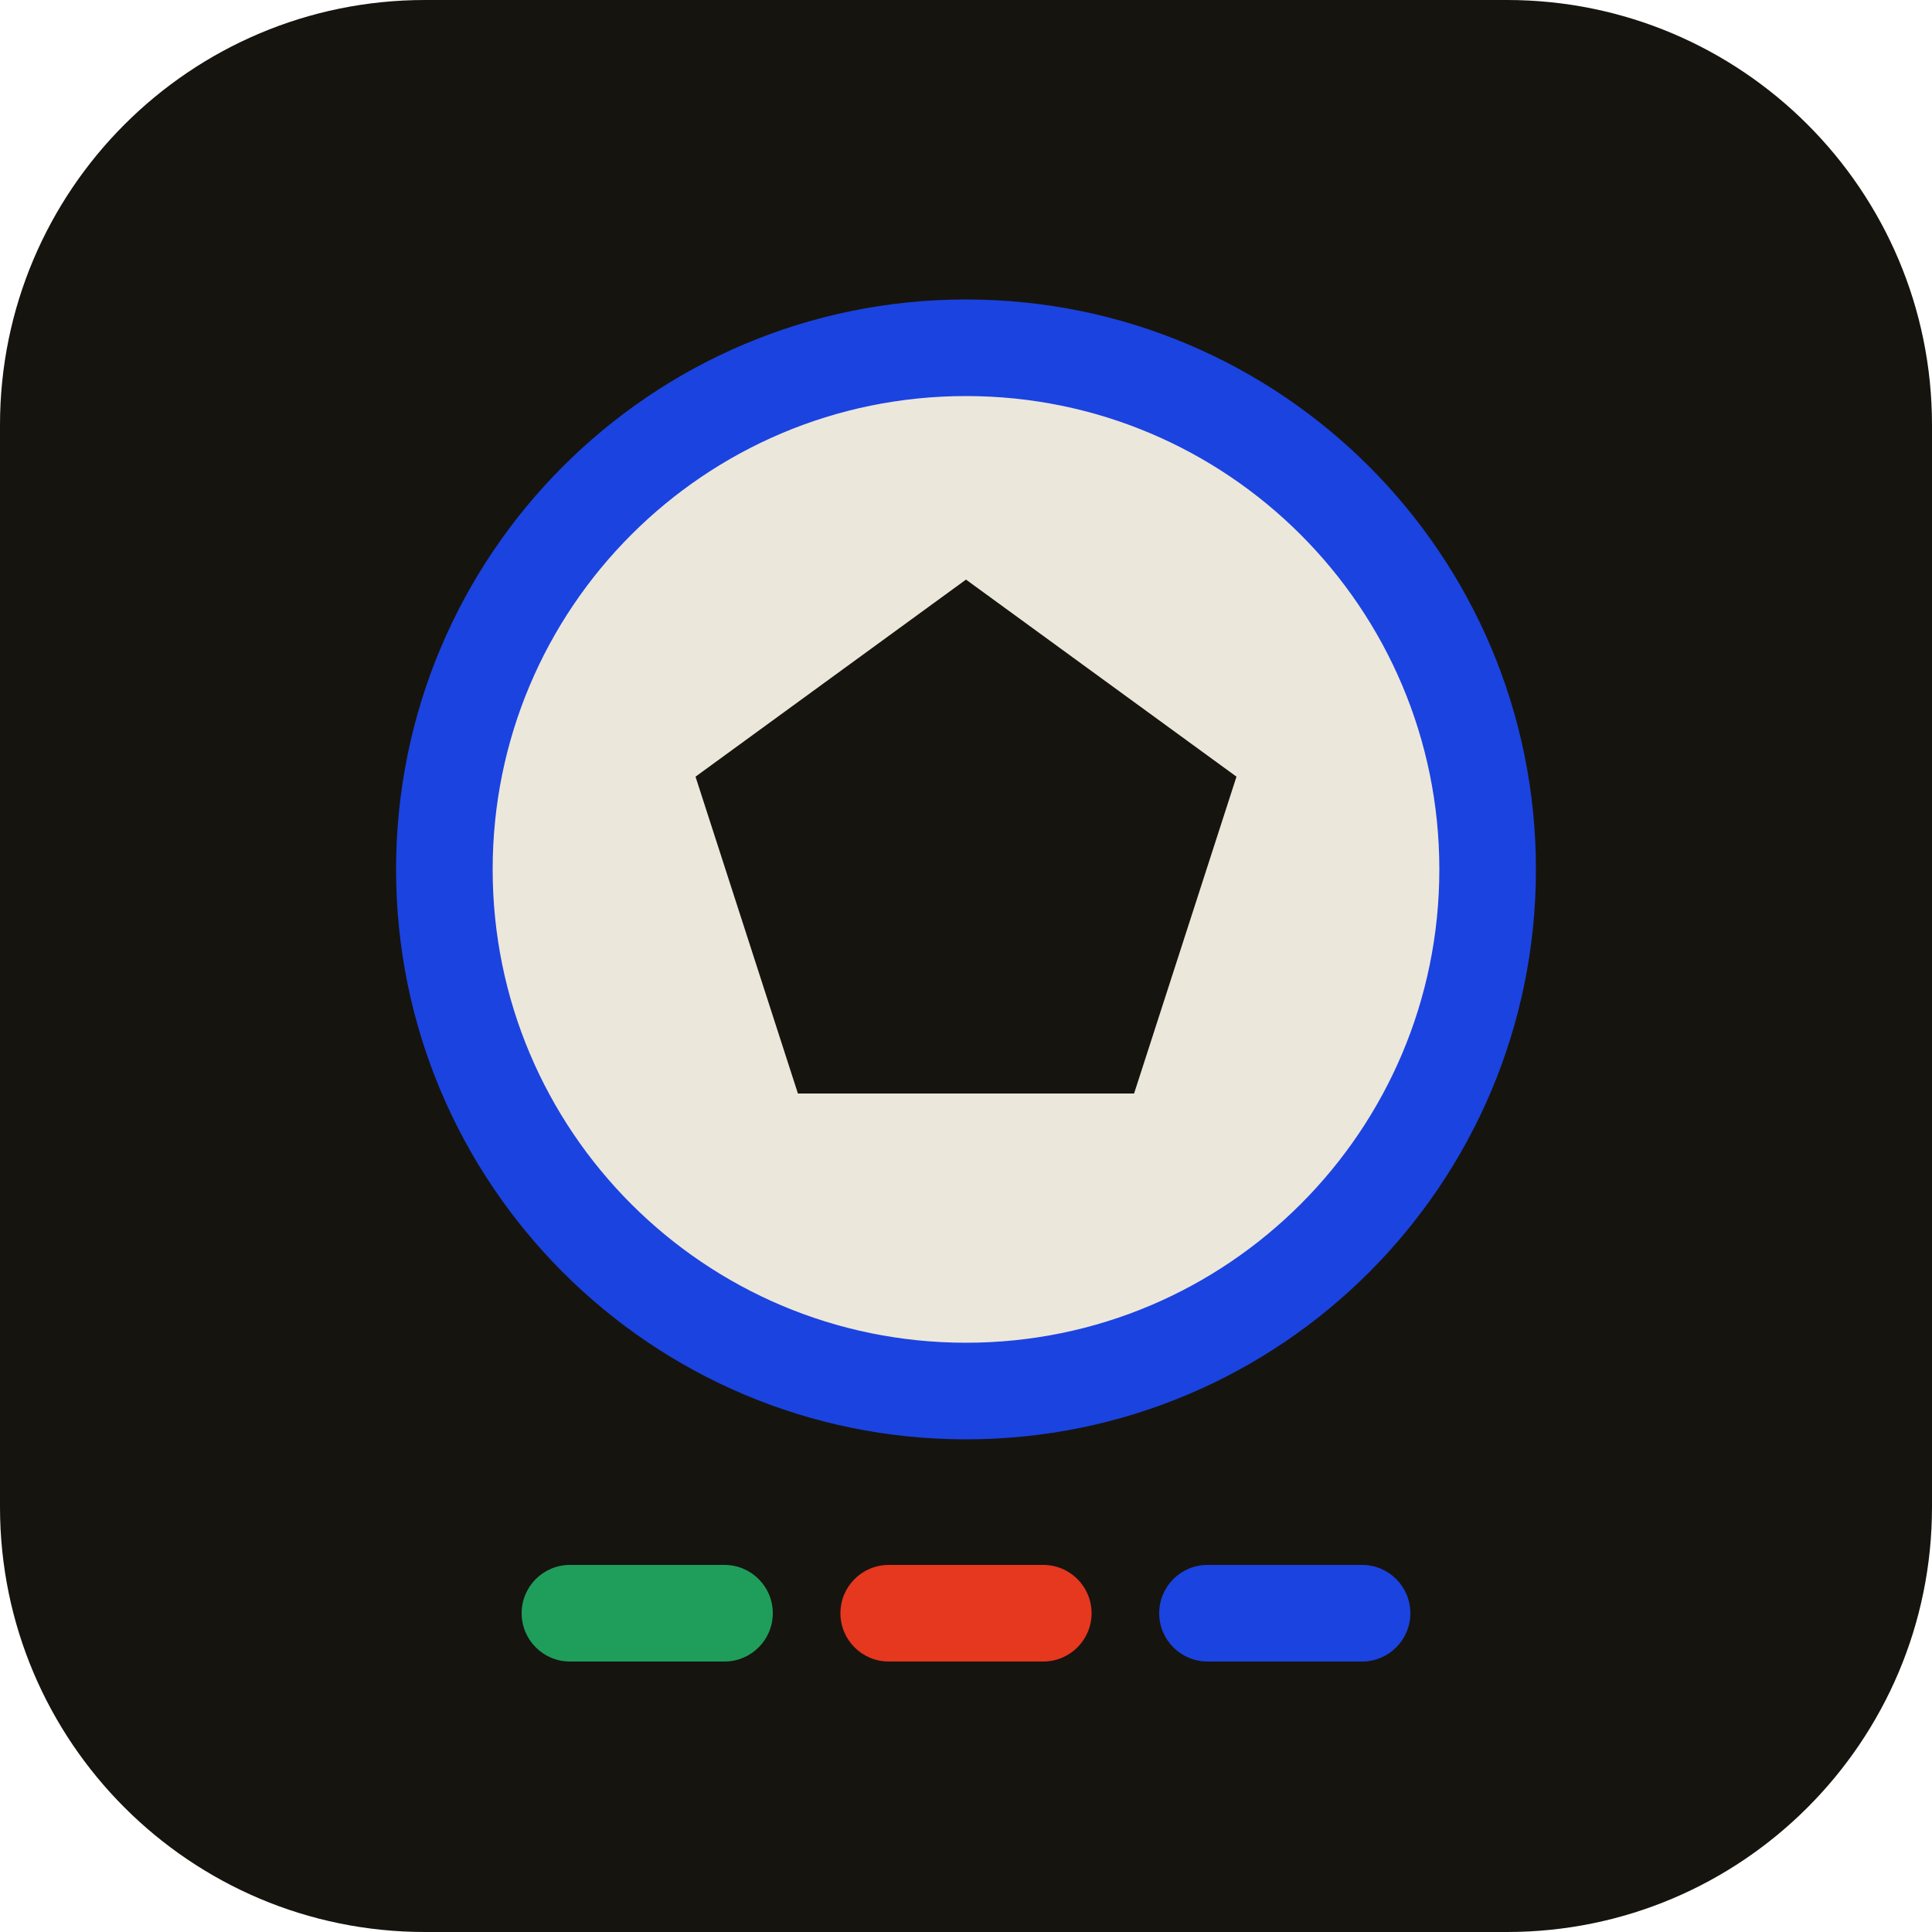
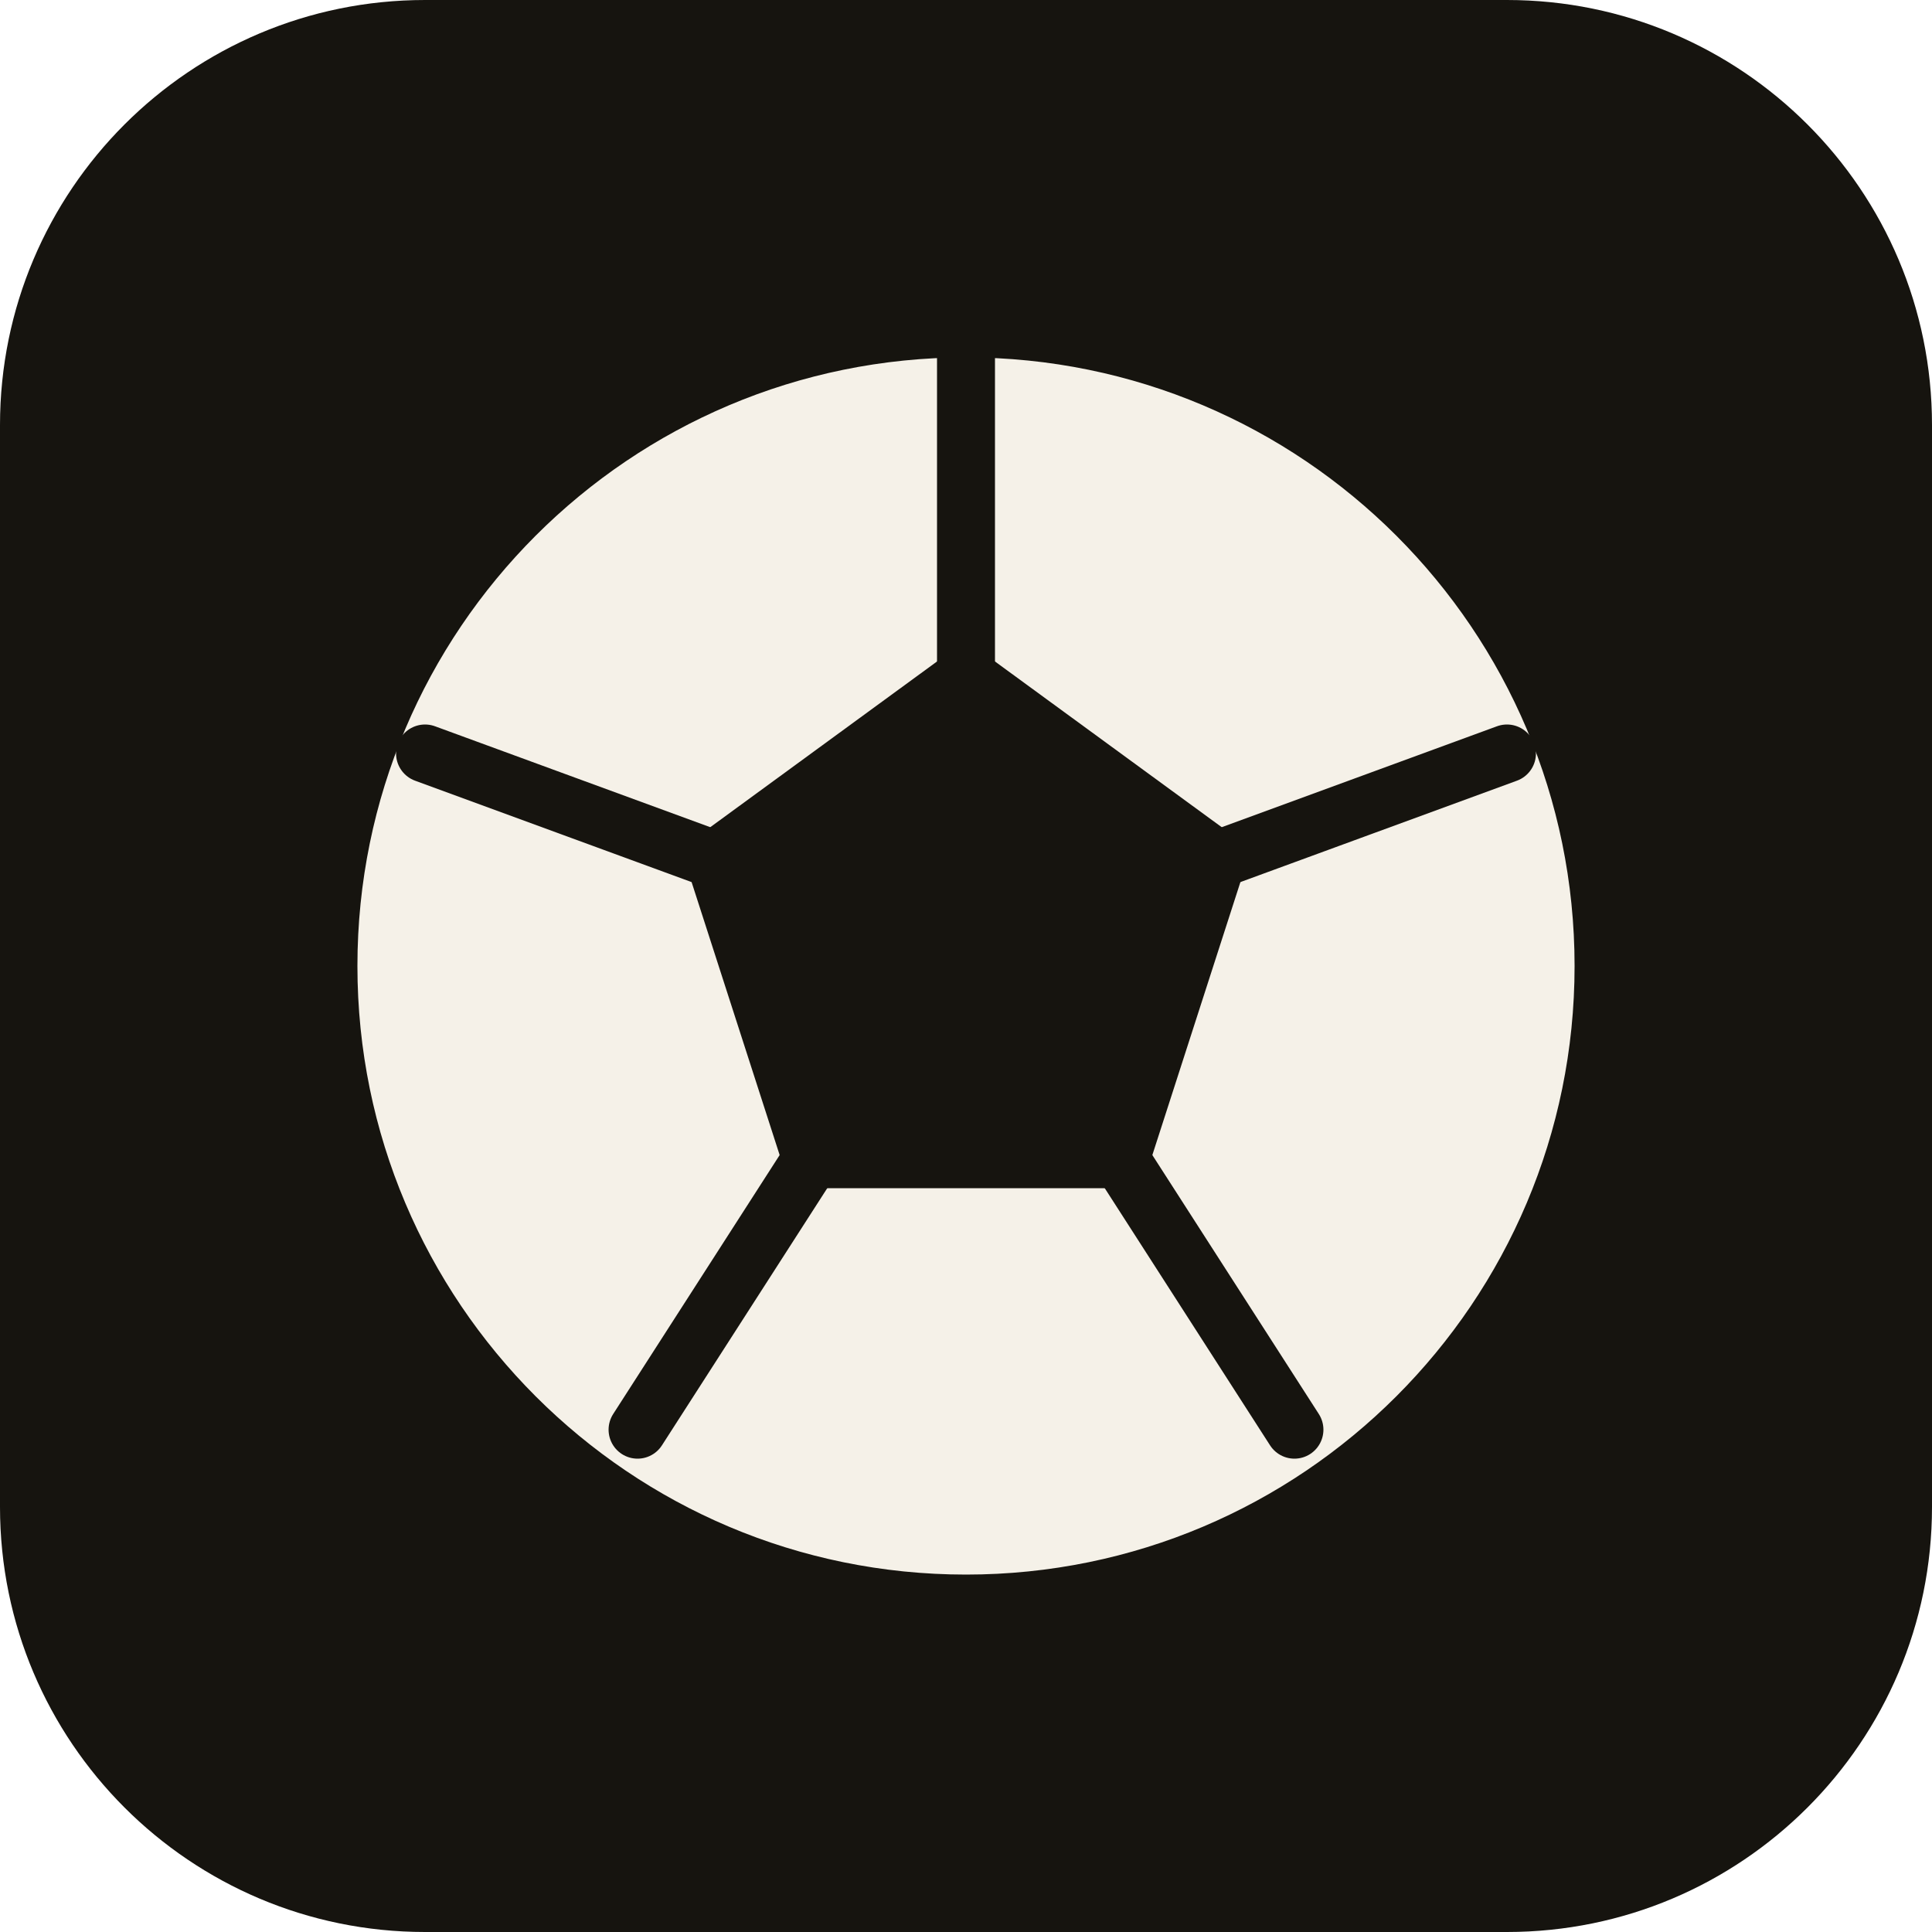
<svg xmlns="http://www.w3.org/2000/svg" viewBox="0 0 100 100">
  <rect width="100" height="100" rx="22" fill="#16140F" />
-   <circle cx="50" cy="45" r="27" fill="#ECE7DB" />
-   <circle cx="50" cy="45" r="27" fill="none" stroke="#1B43E0" stroke-width="5" />
-   <path d="M50 30l14 10.2-5.3 16.4H41.3L36 40.2z" fill="#16140F" />
-   <rect x="27" y="81" width="13" height="5" rx="2.5" fill="#1E9E5A" />
-   <rect x="43.5" y="81" width="13" height="5" rx="2.5" fill="#E6371F" />
-   <rect x="60" y="81" width="13" height="5" rx="2.5" fill="#1B43E0" />
+   <circle cx="50" cy="50" r="33" fill="#F5F1E8" />
+   <g stroke="#16140F" stroke-width="3" stroke-linejoin="round" stroke-linecap="round" fill="none">
+     <circle cx="50" cy="50" r="33" />
+     <path d="M50 35 L63 44.5 L58 60 L42 60 L37 44.5 Z" fill="#16140F" />
+     <line x1="50" y1="35" x2="50" y2="17" />
+     <line x1="63" y1="44.5" x2="78" y2="39" />
+     <line x1="58" y1="60" x2="67" y2="74" />
+     <line x1="42" y1="60" x2="33" y2="74" />
+     <line x1="37" y1="44.5" x2="22" y2="39" />
+   </g>
</svg>
